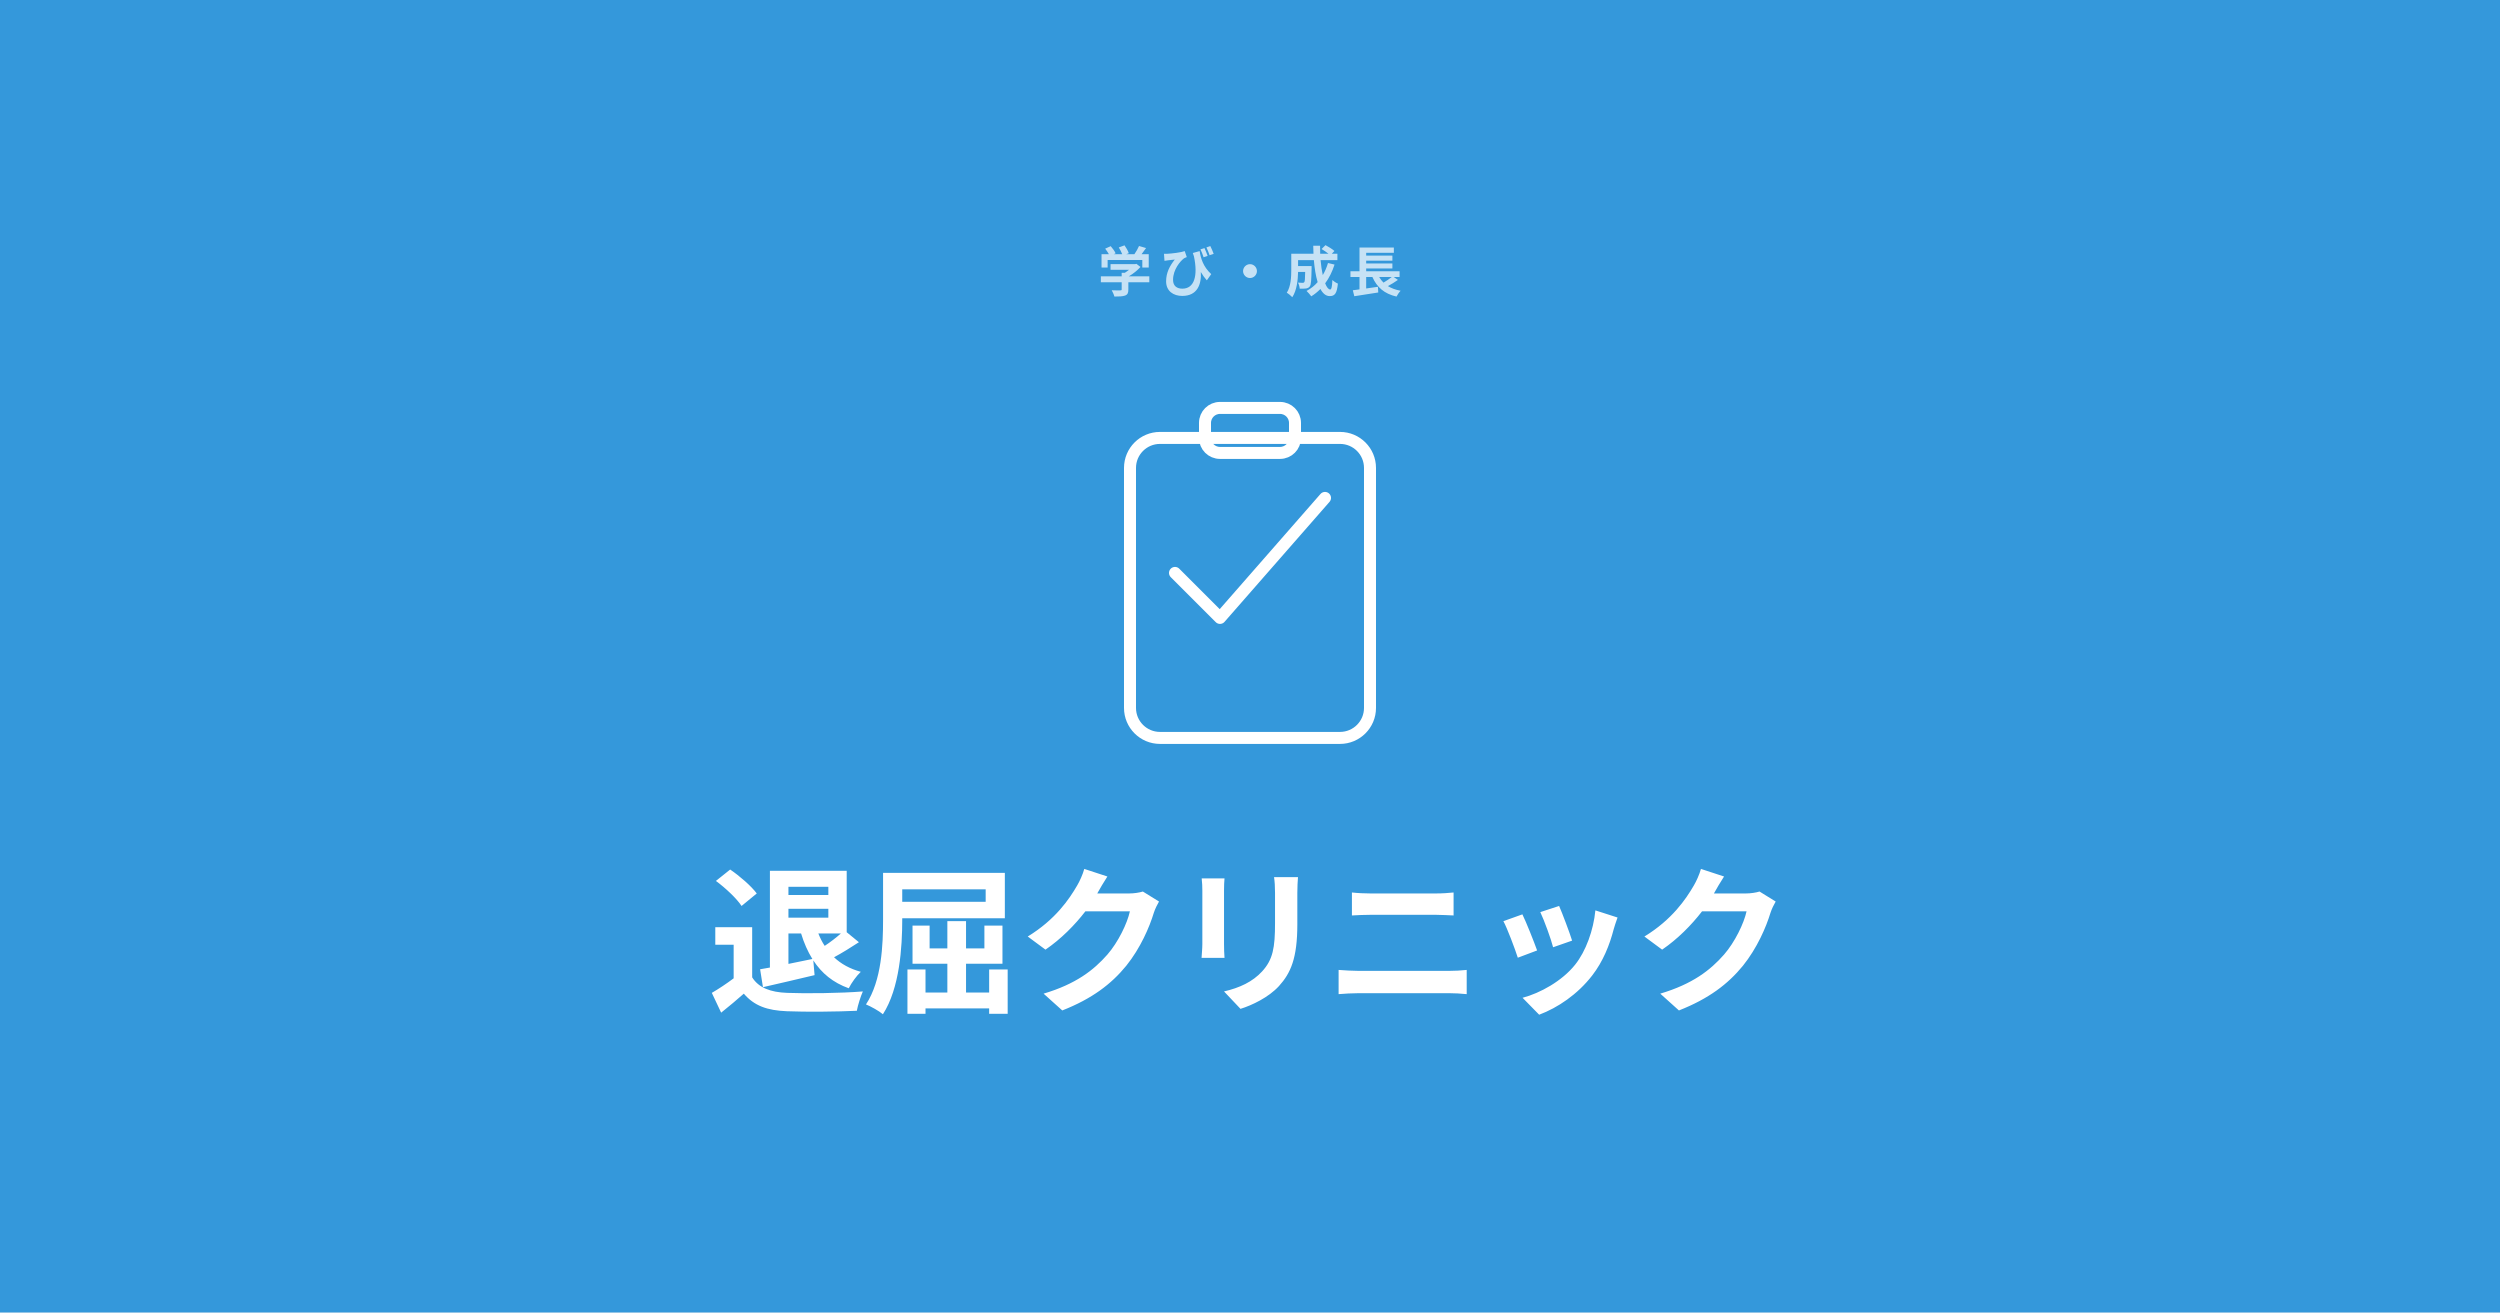
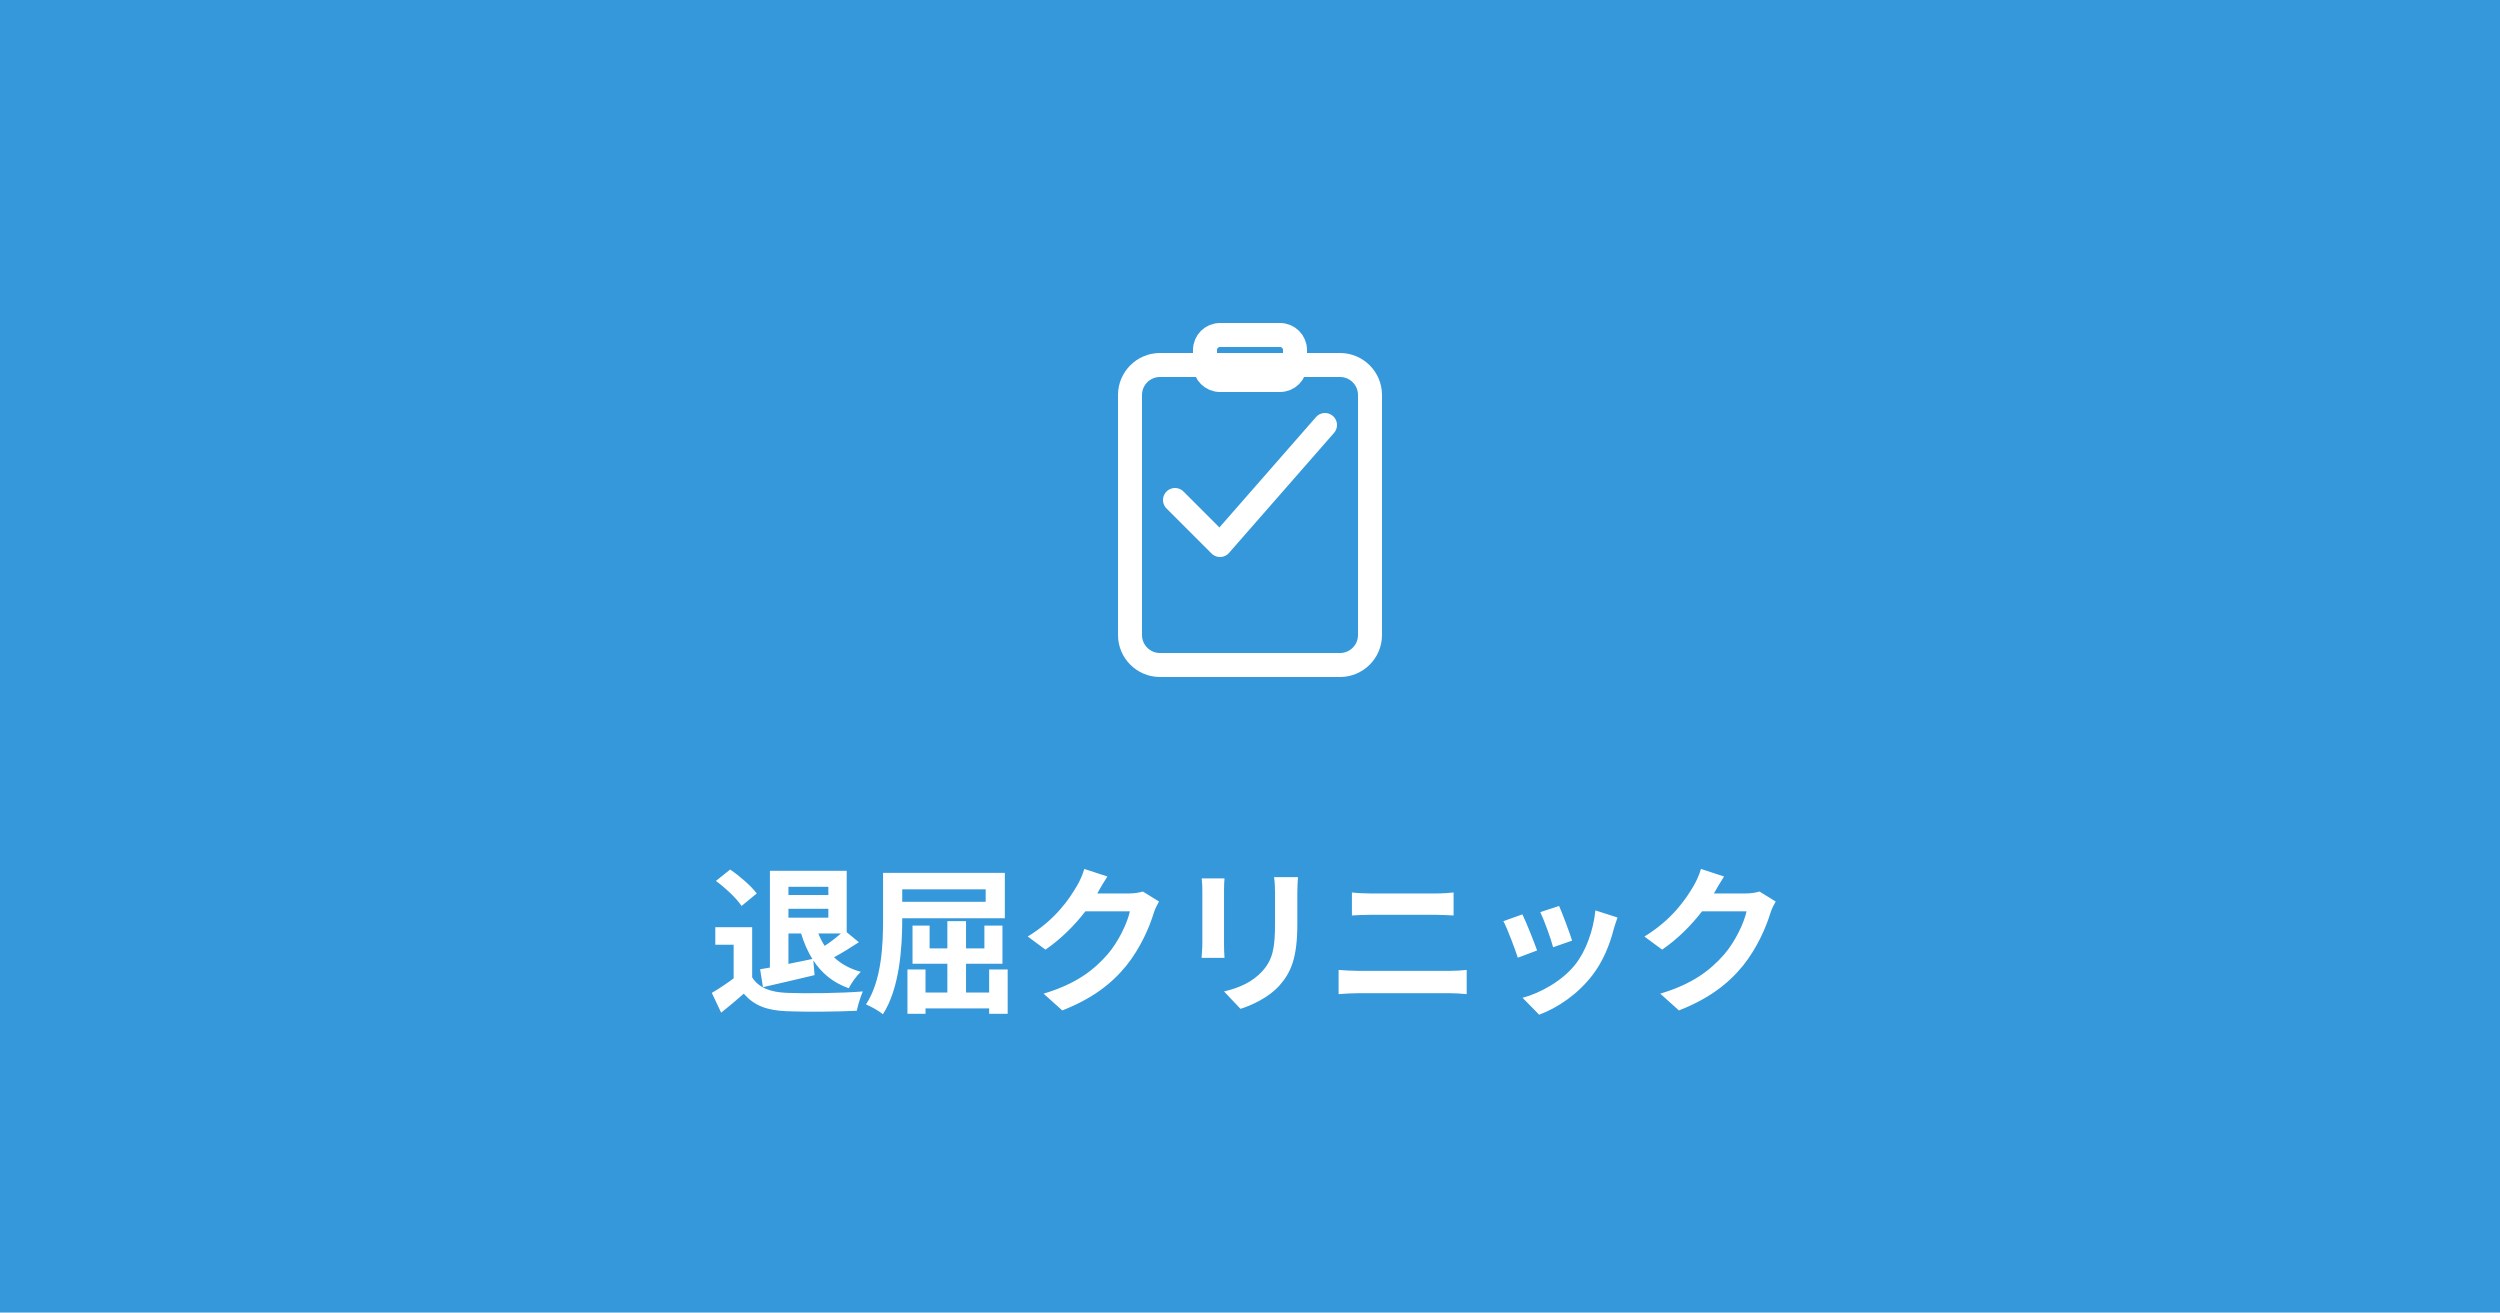
<svg xmlns="http://www.w3.org/2000/svg" viewBox="0 0 1200 630">
  <rect width="1200" height="630" fill="#3498db" />
-   <text x="600" y="140" font-size="26" font-weight="600" letter-spacing="4" text-anchor="middle" fill="#ffffff" fill-opacity="0.72" font-family="-apple-system, 'Hiragino Sans', 'Noto Sans JP', sans-serif">学び・成長</text>
-   <g transform="translate(600 275) scale(3.6) translate(-32 -32)" fill="none" stroke="#ffffff" stroke-width="1.6" stroke-linecap="round" stroke-linejoin="round">
+   <g transform="translate(600 240) scale(3.6) translate(-32 -32)" fill="none" stroke="#ffffff" stroke-width="3.2" stroke-linecap="round" stroke-linejoin="round">
    <rect x="16" y="14" width="32" height="40" rx="4" />
    <rect x="26" y="10" width="12" height="6" rx="2" />
    <path d="M22 32 L28 38 L42 22" />
  </g>
  <text x="600" y="480" font-size="76" font-weight="600" text-anchor="middle" fill="#ffffff" font-family="-apple-system, 'Hiragino Sans', 'Noto Sans JP', sans-serif" letter-spacing="-2">退屈クリニック</text>
</svg>
